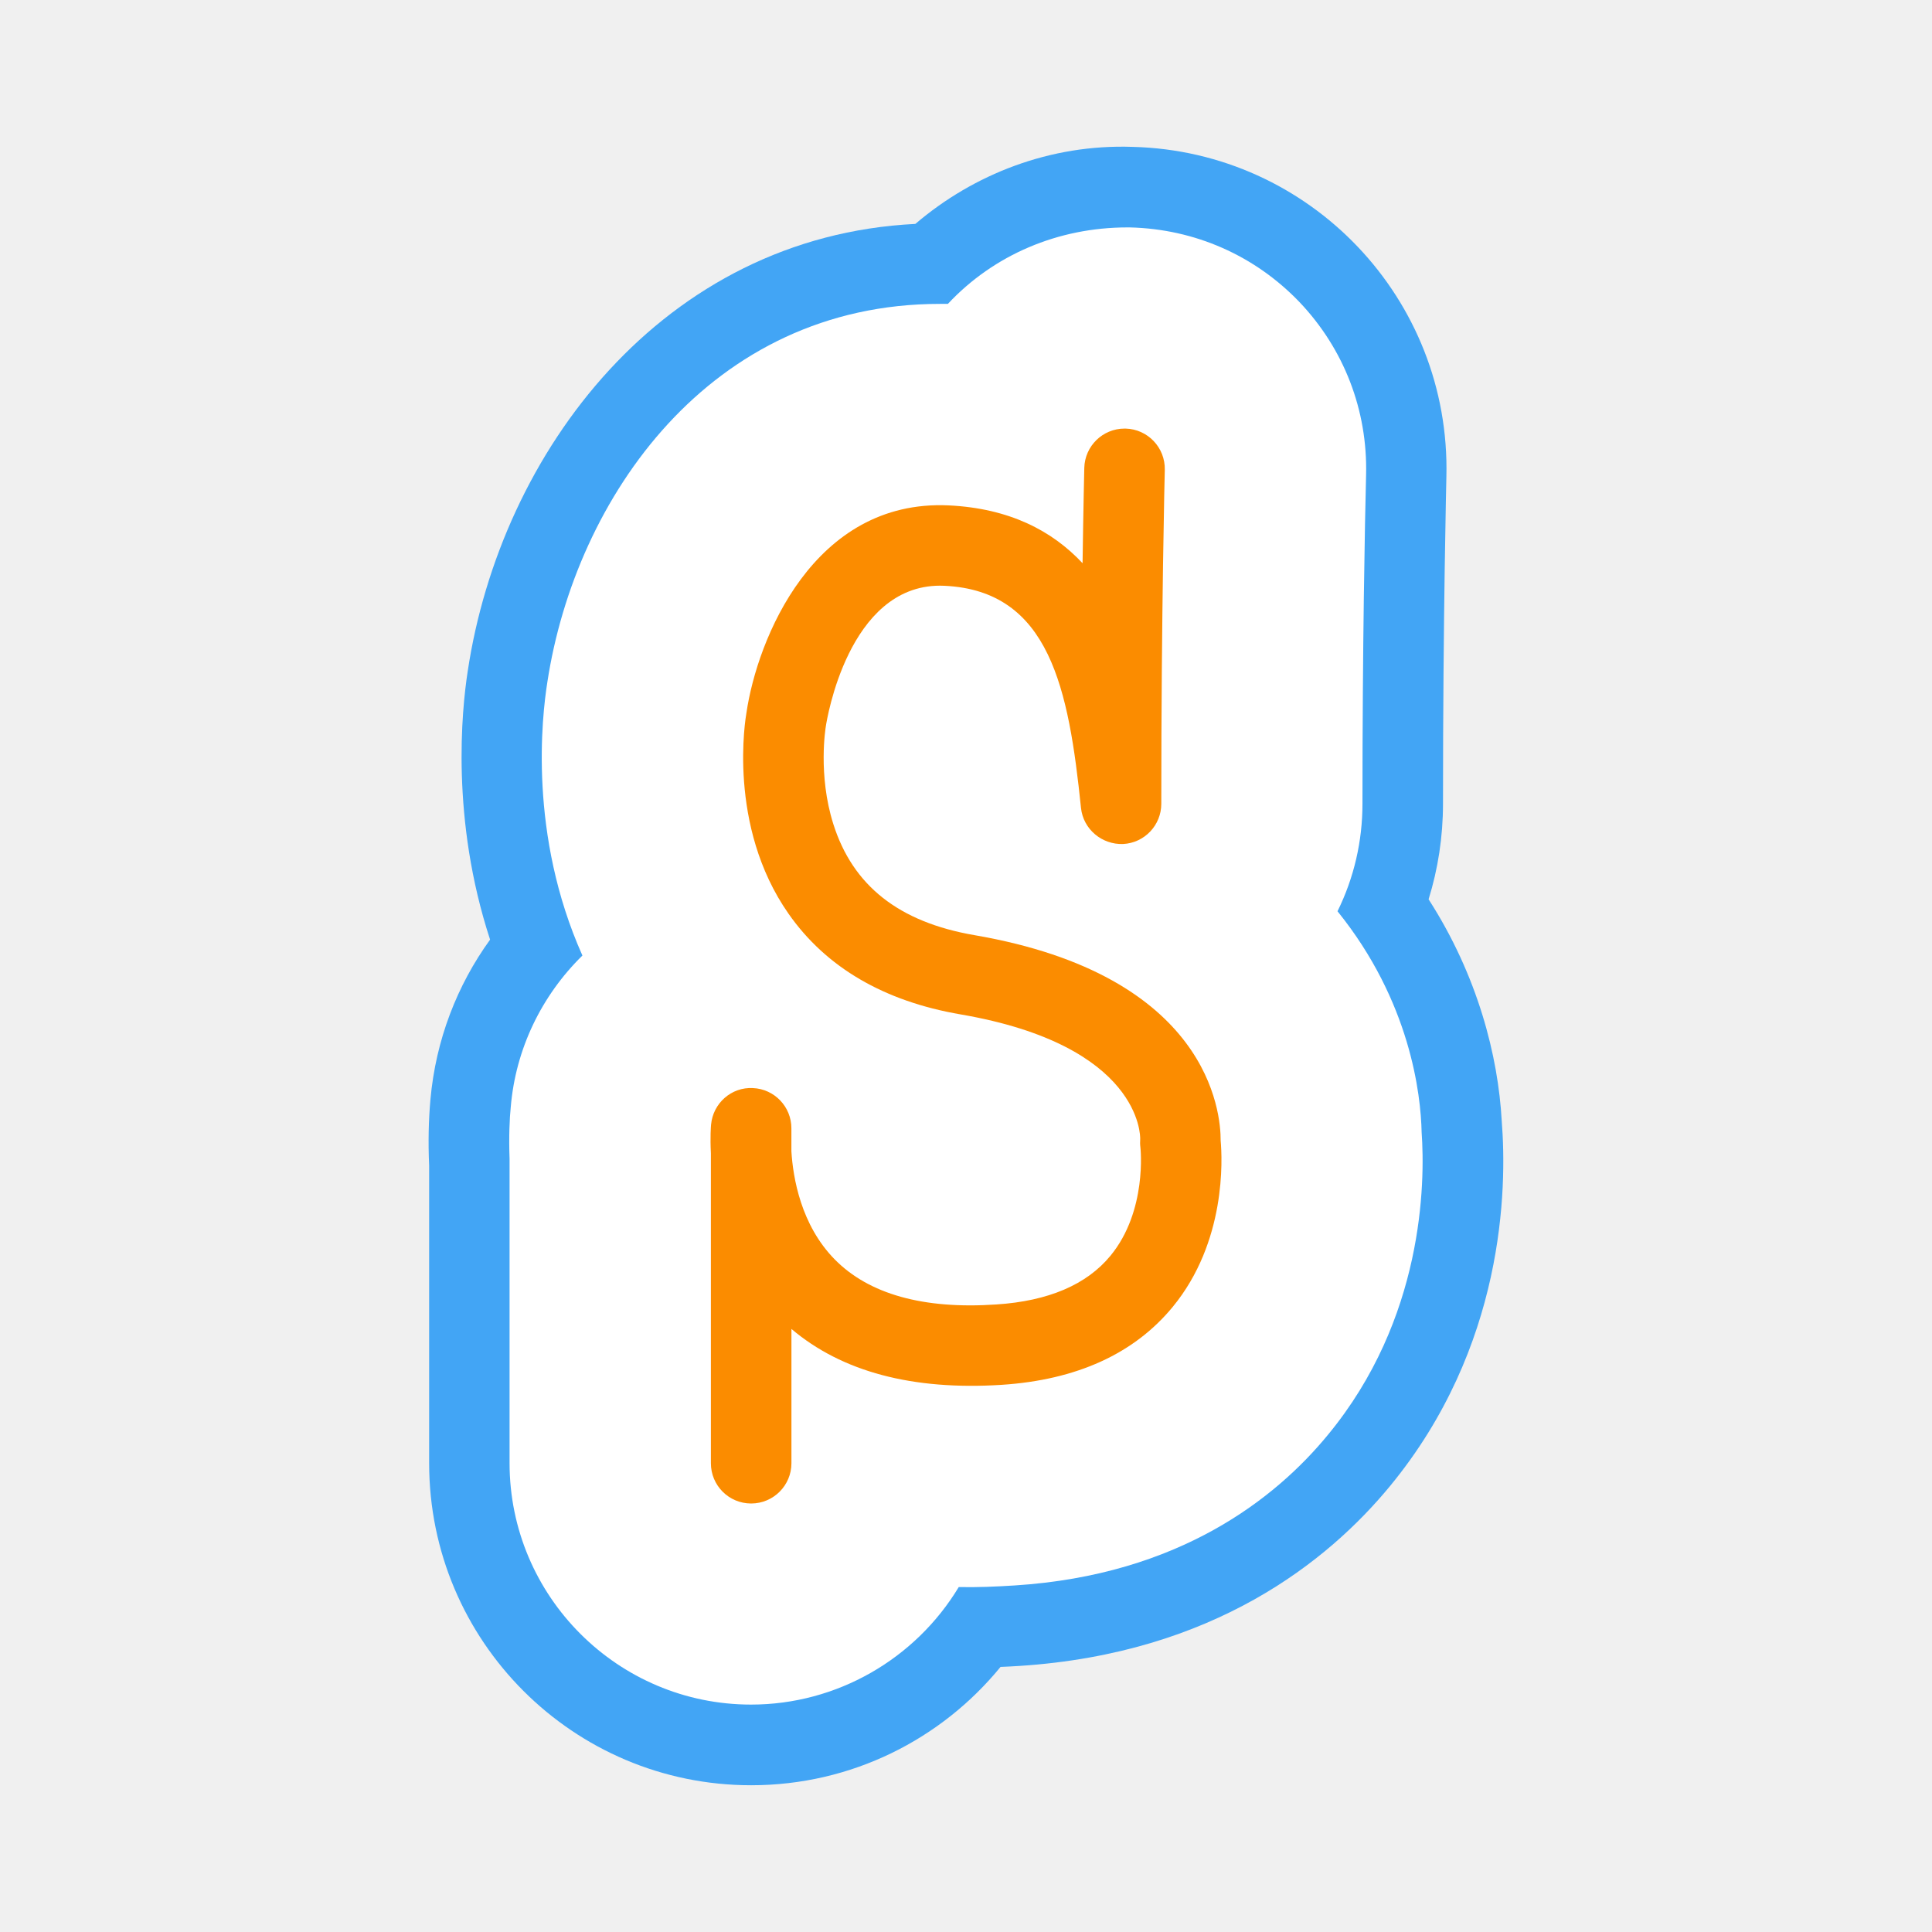
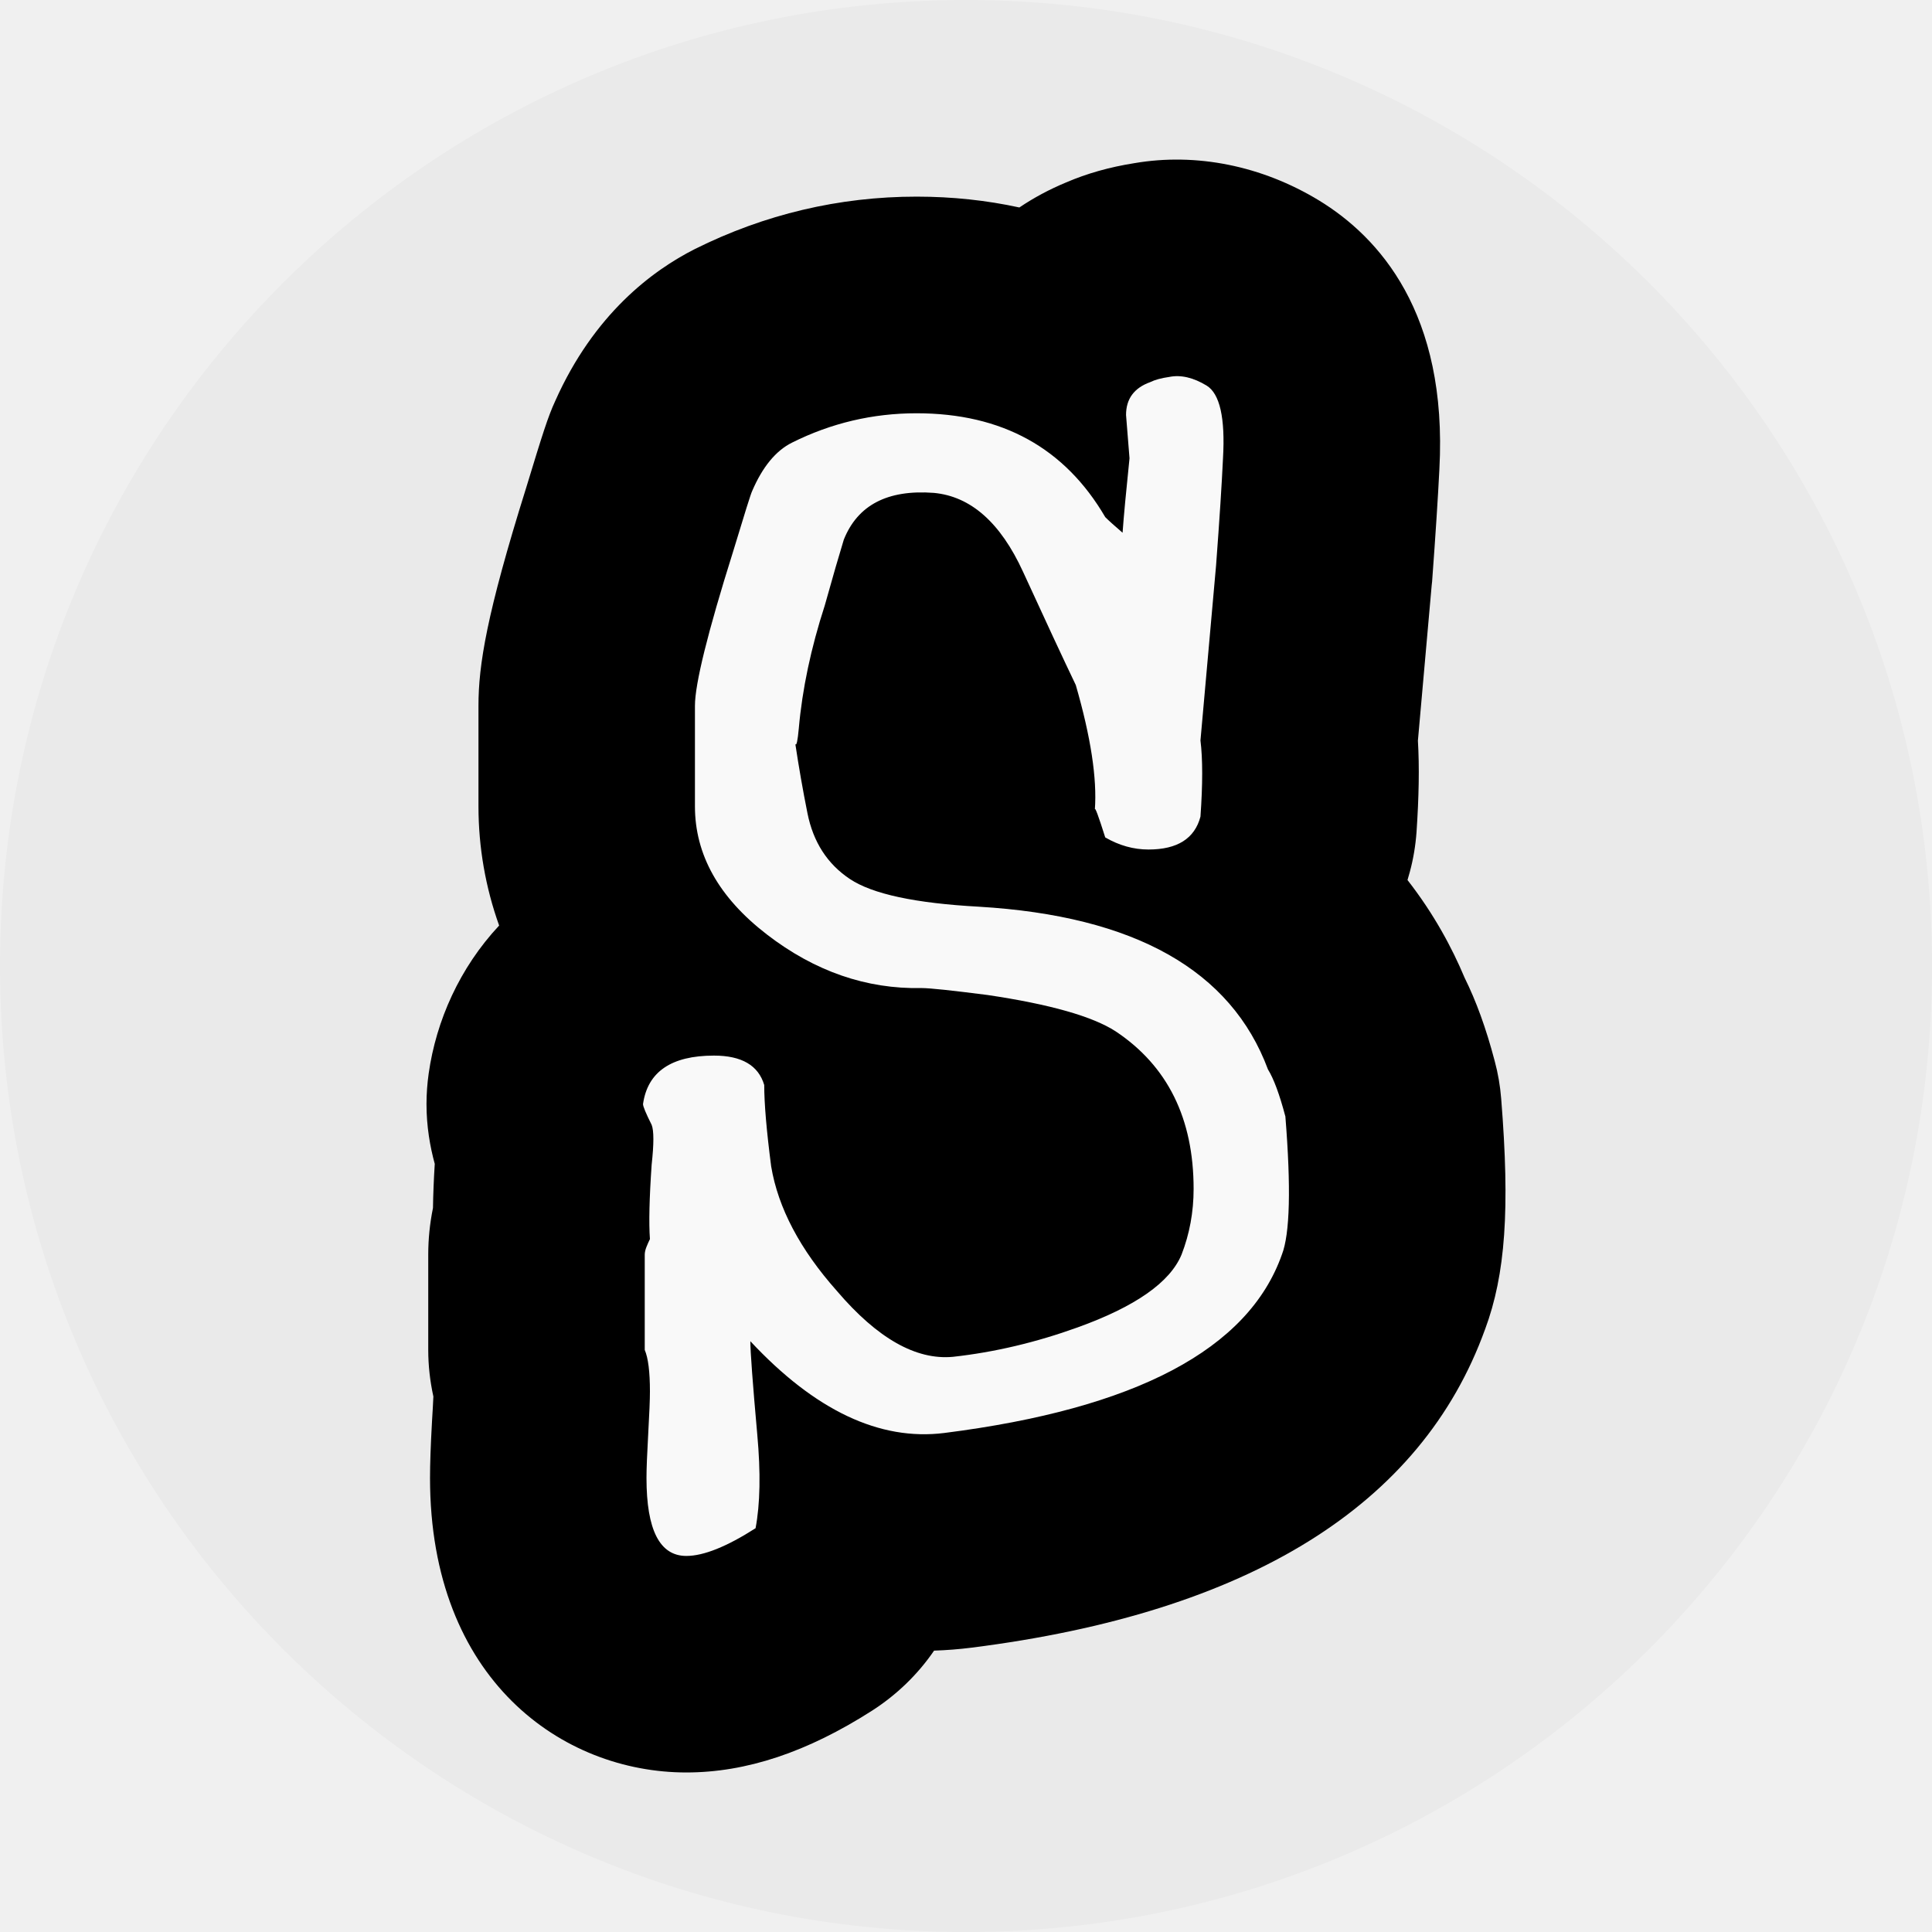
- <svg xmlns="http://www.w3.org/2000/svg" viewBox="0 0 48 48" width="48px" height="48px" baseProfile="basic">
-   <path fill="#42a5f5" d="M18.662,44.354c-4.418,0-8-3.582-8-8v-7.393c-0.026-0.58-0.014-1.132,0.032-1.644 c0.133-1.485,0.665-2.843,1.482-3.972c-0.979-2.99-0.706-5.696-0.556-6.666c0.817-5.455,4.855-10.804,11.122-11.116 c1.448-1.237,3.353-1.985,5.396-1.914c4.416,0.11,7.907,3.78,7.797,8.197c0,0.033-0.084,3.438-0.084,8.122 c0,0.826-0.125,1.624-0.358,2.375c1.223,1.899,1.729,3.9,1.817,5.508c0.135,1.69,0.069,5.617-2.776,9.071 c-1.536,1.864-4.38,4.153-9.198,4.467c-0.161,0.01-0.32,0.019-0.478,0.025C23.391,43.209,21.16,44.354,18.662,44.354z" />
-   <path fill="#fff" d="M32.99,35.65c-1.28,1.56-3.68,3.48-7.78,3.74c-0.47,0.03-0.94,0.05-1.39,0.04 c-1.08,1.79-3.03,2.92-5.16,2.92c-3.31,0-6-2.69-6-6v-7.56c-0.02-0.54,0-1.01,0.03-1.29c0.12-1.43,0.76-2.76,1.78-3.76 c-1.34-3-1.01-5.92-0.87-6.8c0.7-4.57,4.04-9.39,9.75-9.39h0.2c1.14-1.22,2.74-1.9,4.46-1.9h0.06c1.62,0.04,3.11,0.7,4.22,1.86 c1.1,1.16,1.69,2.68,1.65,4.29c-0.03,1.19-0.09,4.25-0.09,8.17c0,0.93-0.21,1.84-0.62,2.67c1.81,2.24,2.07,4.55,2.09,5.49 C35.41,29.4,35.37,32.77,32.99,35.65z" />
-   <path fill="#fb8c00" d="M18.662,37.354c-0.553,0-1-0.447-1-1v-7.7c-0.021-0.409,0.001-0.677,0.004-0.711 c0.048-0.533,0.505-0.94,1.041-0.91c0.534,0.023,0.955,0.464,0.955,0.999v0.571c0.04,0.652,0.234,1.831,1.077,2.687 c0.847,0.861,2.198,1.243,4.014,1.119c1.289-0.084,2.243-0.49,2.835-1.209c0.919-1.114,0.747-2.679,0.745-2.694 c-0.009-0.068-0.01-0.139-0.005-0.208c0.002-0.073,0.024-2.324-4.46-3.095c-1.906-0.327-3.346-1.169-4.278-2.503 c-1.53-2.187-1.065-4.876-1.045-4.989c0.268-1.831,1.667-5.307,5.02-5.155c1.514,0.072,2.577,0.631,3.331,1.437 c0.021-1.474,0.043-2.353,0.043-2.37c0.014-0.543,0.459-0.975,1-0.975c0.008,0,0.017,0,0.025,0 c0.552,0.014,0.988,0.473,0.975,1.025c-0.001,0.034-0.087,3.513-0.087,8.297c0,0.532-0.417,0.972-0.948,0.999 c-0.526,0.02-0.991-0.366-1.047-0.896c-0.304-2.945-0.77-5.395-3.388-5.519c-0.038-0.002-0.076-0.003-0.114-0.003 c-2.282,0-2.814,3.342-2.836,3.486c-0.007,0.039-0.202,1.212,0.184,2.434c0.485,1.536,1.632,2.439,3.504,2.762 c5.835,1.002,6.124,4.406,6.12,5.106c0.041,0.452,0.142,2.513-1.194,4.134c-0.957,1.161-2.387,1.812-4.25,1.933 c-2.208,0.14-3.963-0.324-5.22-1.389v3.338C19.662,36.906,19.215,37.354,18.662,37.354z" />
+ <svg xmlns="http://www.w3.org/2000/svg" version="1.1" width="67.393" height="67.393" viewBox="0,0,67.393,67.393">
+   <g transform="translate(-206.7138,-147.273)">
+     <g stroke="none" stroke-miterlimit="10">
+       <path d="M258.515,193.646c-2.218,6.145 -8.246,9.88 -17.913,11.102c-0.439,0.055 -0.872,0.089 -1.305,0.103c-0.563,0.824 -1.298,1.538 -2.163,2.094c-2.266,1.449 -4.387,2.156 -6.481,2.156c-4.305,0 -8.939,-3.213 -8.939,-10.271c0,-0.481 0.021,-1.105 0.069,-1.971c0.021,-0.371 0.041,-0.659 0.048,-0.872c-0.117,-0.536 -0.179,-1.078 -0.179,-1.627v-3.323c0,-0.542 0.055,-1.085 0.165,-1.627c0.007,-0.46 0.027,-0.975 0.062,-1.538c-0.165,-0.604 -0.288,-1.305 -0.288,-2.087c0,-0.357 0.027,-0.714 0.076,-1.064c0.261,-1.84 1.078,-3.687 2.458,-5.163c-0.474,-1.325 -0.721,-2.726 -0.721,-4.161v-3.502c0,-1.421 0.281,-3.193 1.662,-7.601c0.577,-1.895 0.762,-2.485 1.016,-3.035c1.353,-3.035 3.392,-4.552 4.875,-5.301c2.424,-1.208 5.026,-1.826 7.731,-1.826c1.25,0 2.444,0.13 3.584,0.378c0.508,-0.343 1.05,-0.632 1.627,-0.872c0.735,-0.316 1.517,-0.536 2.382,-0.673c2.163,-0.371 4.449,0.089 6.44,1.298c2.094,1.277 4.497,3.927 4.202,9.379c-0.048,0.961 -0.13,2.245 -0.254,3.92c-0.007,0.041 -0.007,0.082 -0.014,0.124c-0.11,1.215 -0.268,3.028 -0.481,5.424c0.055,0.927 0.034,1.964 -0.048,3.186c-0.034,0.467 -0.11,0.934 -0.233,1.387c-0.027,0.103 -0.055,0.199 -0.082,0.288c0.927,1.188 1.559,2.376 1.991,3.406c0.405,0.817 0.748,1.758 1.05,2.904c0.117,0.433 0.192,0.872 0.227,1.318c0.309,3.852 0.151,6.124 -0.563,8.047z" fill="#000000" stroke-width="1" />
+       <path d="M251.55,186.206c0.201,2.497 0.16,4.107 -0.121,4.832c-1.169,3.302 -5.095,5.375 -11.776,6.221c-2.255,0.282 -4.51,-0.785 -6.765,-3.201c0,0.363 0.08,1.449 0.242,3.262c0.121,1.329 0.1,2.415 -0.06,3.261c-1.007,0.644 -1.812,0.967 -2.416,0.967c-0.927,0 -1.389,-0.906 -1.389,-2.718c0,-0.322 0.02,-0.835 0.06,-1.539c0.04,-0.704 0.06,-1.197 0.06,-1.48c0,-0.685 -0.06,-1.167 -0.181,-1.449v-3.322c0,-0.08 0.02,-0.171 0.06,-0.272c0.04,-0.1 0.08,-0.191 0.121,-0.272c-0.041,-0.563 -0.021,-1.429 0.06,-2.597c0.08,-0.725 0.08,-1.187 0,-1.389c-0.202,-0.402 -0.301,-0.643 -0.301,-0.724c0.16,-1.127 0.987,-1.691 2.476,-1.691c0.966,0 1.55,0.343 1.752,1.026c0,0.644 0.08,1.591 0.242,2.838c0.242,1.449 1.007,2.899 2.295,4.348c1.409,1.651 2.757,2.416 4.047,2.295c1.449,-0.16 2.899,-0.503 4.348,-1.026c2.013,-0.725 3.221,-1.57 3.624,-2.536c0.281,-0.725 0.422,-1.489 0.422,-2.295c0,-2.455 -0.906,-4.288 -2.718,-5.495c-0.806,-0.523 -2.295,-0.946 -4.47,-1.269c-1.248,-0.16 -2.014,-0.242 -2.295,-0.242c-1.933,0.041 -3.735,-0.584 -5.406,-1.872c-1.671,-1.288 -2.506,-2.779 -2.506,-4.47v-3.502c0,-0.764 0.443,-2.556 1.329,-5.375c0.402,-1.329 0.623,-2.033 0.665,-2.114c0.362,-0.845 0.825,-1.409 1.388,-1.691c1.368,-0.684 2.818,-1.026 4.348,-1.026c2.979,0 5.173,1.208 6.583,3.623c0.121,0.121 0.322,0.302 0.604,0.544c0.04,-0.563 0.121,-1.429 0.242,-2.597c-0.041,-0.523 -0.081,-1.026 -0.121,-1.51c0,-0.563 0.281,-0.945 0.845,-1.147c0.161,-0.08 0.382,-0.141 0.665,-0.181c0.402,-0.08 0.836,0.021 1.299,0.301c0.462,0.282 0.654,1.128 0.573,2.536c-0.041,0.886 -0.121,2.134 -0.242,3.744c-0.121,1.329 -0.301,3.362 -0.544,6.1c0.08,0.644 0.08,1.53 0,2.657c-0.202,0.765 -0.806,1.147 -1.812,1.147c-0.524,0 -1.026,-0.141 -1.51,-0.422c-0.242,-0.764 -0.362,-1.088 -0.362,-0.967c0.08,-1.087 -0.141,-2.536 -0.665,-4.348c-0.444,-0.926 -1.057,-2.244 -1.842,-3.955c-0.785,-1.711 -1.822,-2.628 -3.11,-2.748c-1.611,-0.121 -2.657,0.423 -3.14,1.631c-0.161,0.524 -0.383,1.289 -0.664,2.295c-0.483,1.49 -0.785,2.919 -0.906,4.288c-0.041,0.444 -0.081,0.625 -0.121,0.544c0.121,0.806 0.262,1.611 0.423,2.416c0.201,1.007 0.695,1.772 1.48,2.295c0.785,0.524 2.284,0.845 4.499,0.966c5.435,0.323 8.797,2.216 10.085,5.677c0.2,0.323 0.402,0.866 0.604,1.63z" fill="#ffffff" stroke-width="1" />
+       <path d="M206.714,180.97c0,-18.61 15.086,-33.697 33.697,-33.697c18.61,0 33.697,15.086 33.697,33.697c0,18.61 -15.086,33.697 -33.697,33.697c-18.61,0 -33.697,-15.086 -33.697,-33.697z" fill-opacity="0.024" fill="#000000" stroke-width="0.5" />
+     </g>
+   </g>
</svg>
